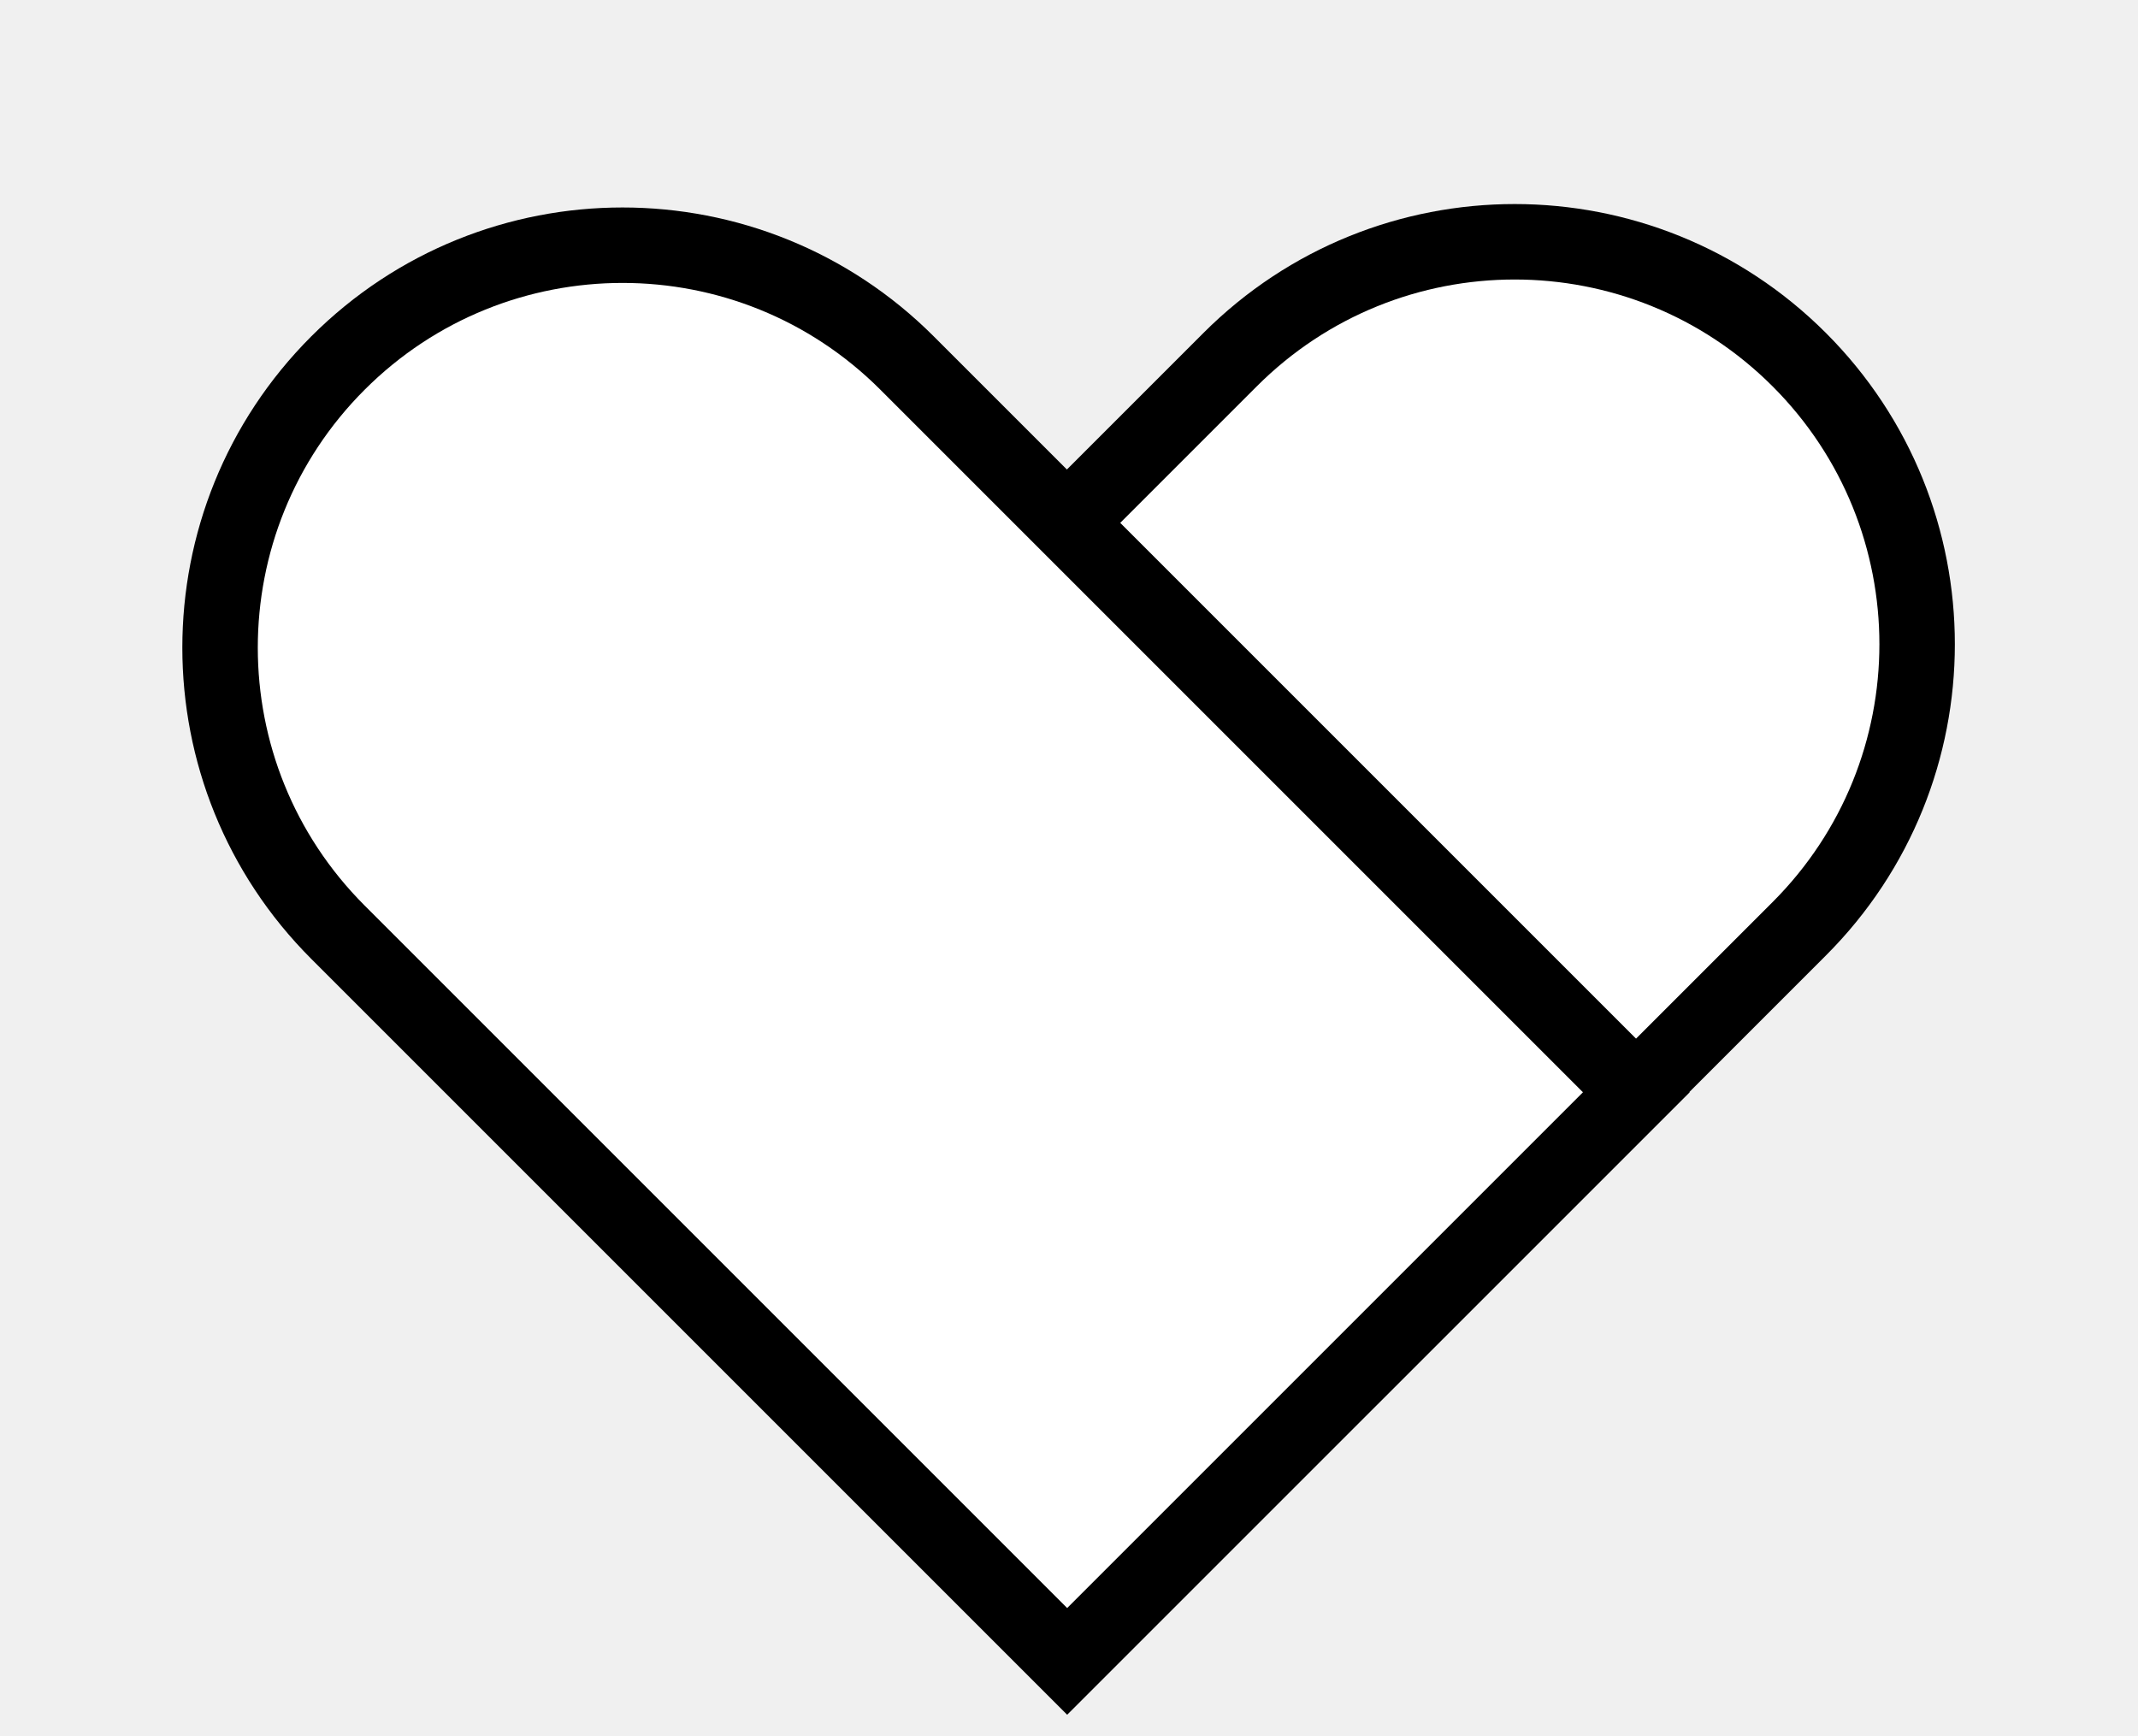
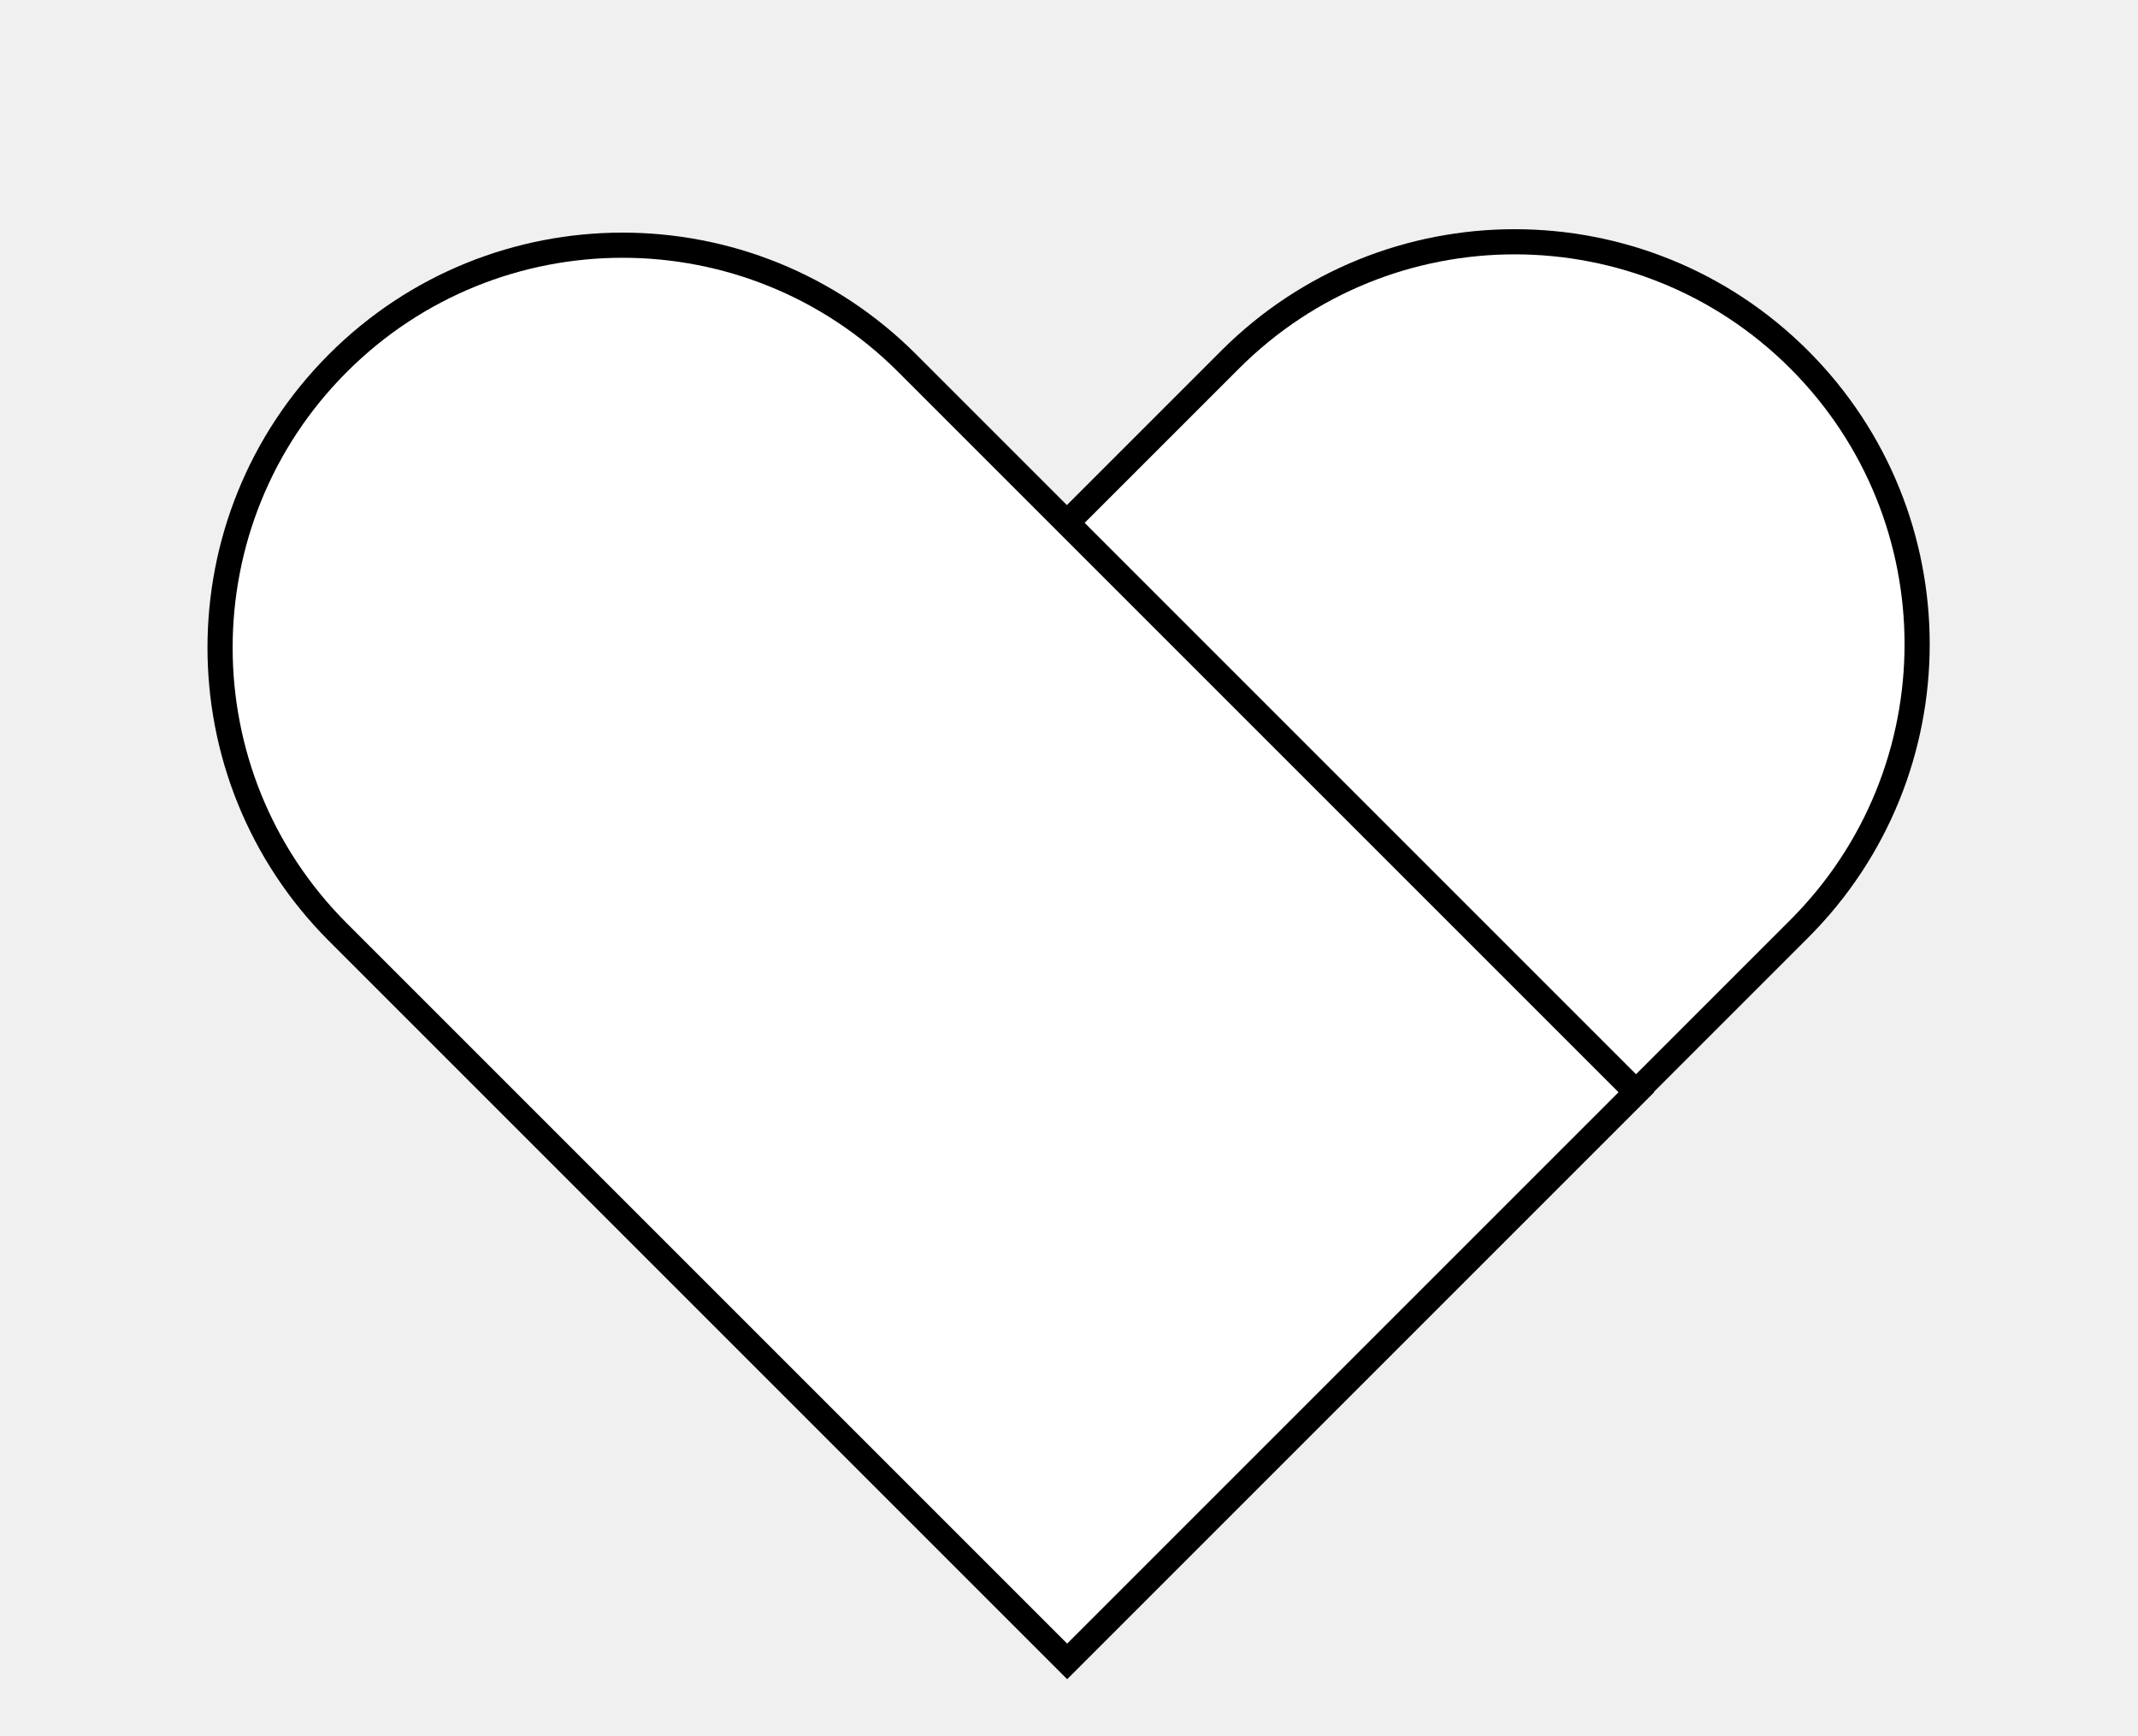
<svg xmlns="http://www.w3.org/2000/svg" width="85px" height="69px" viewBox="0 0 85 69" version="1.1">
  <g id="Page-1" stroke="none" stroke-width="1" fill="none" fill-rule="evenodd">
-     <path d="M35.38,62.952 L67.38,62.952 L67.38,21.952 C67.38,13.115 60.217,5.952 51.38,5.952 C42.544,5.952 35.38,13.115 35.38,21.952 L35.38,62.952 Z" id="Rectangle" stroke="#000000" stroke-width="3" fill="#FFFFFF" transform="translate(51.38047, 34.45153) rotate(45) translate(-51.38047, -34.45153) " />
-     <path d="M17.588,63.088 L49.588,63.088 L49.588,22.088 C49.588,13.251 42.424,6.088 33.588,6.088 C24.751,6.088 17.588,13.251 17.588,22.088 L17.588,63.088 Z" id="Rectangle" stroke="#000000" stroke-width="3" fill="#FFFFFF" transform="translate(33.58757, 34.58757) rotate(-45) translate(-33.58757, -34.58757) " />
+     <path d="M35.38,62.952 L67.38,62.952 L67.38,21.952 C67.38,13.115 60.217,5.952 51.38,5.952 C42.544,5.952 35.38,13.115 35.38,21.952 L35.38,62.952 Z" id="Rectangle" stroke="#000000" stroke-width="1" fill="#FFFFFF" transform="translate(51.38047, 34.45153) rotate(45) translate(-51.38047, -34.45153) " />
+     <path d="M17.588,63.088 L49.588,63.088 L49.588,22.088 C49.588,13.251 42.424,6.088 33.588,6.088 C24.751,6.088 17.588,13.251 17.588,22.088 L17.588,63.088 Z" id="Rectangle" stroke="#000000" stroke-width="1" fill="#FFFFFF" transform="translate(33.58757, 34.58757) rotate(-45) translate(-33.58757, -34.58757) " />
  </g>
</svg>
